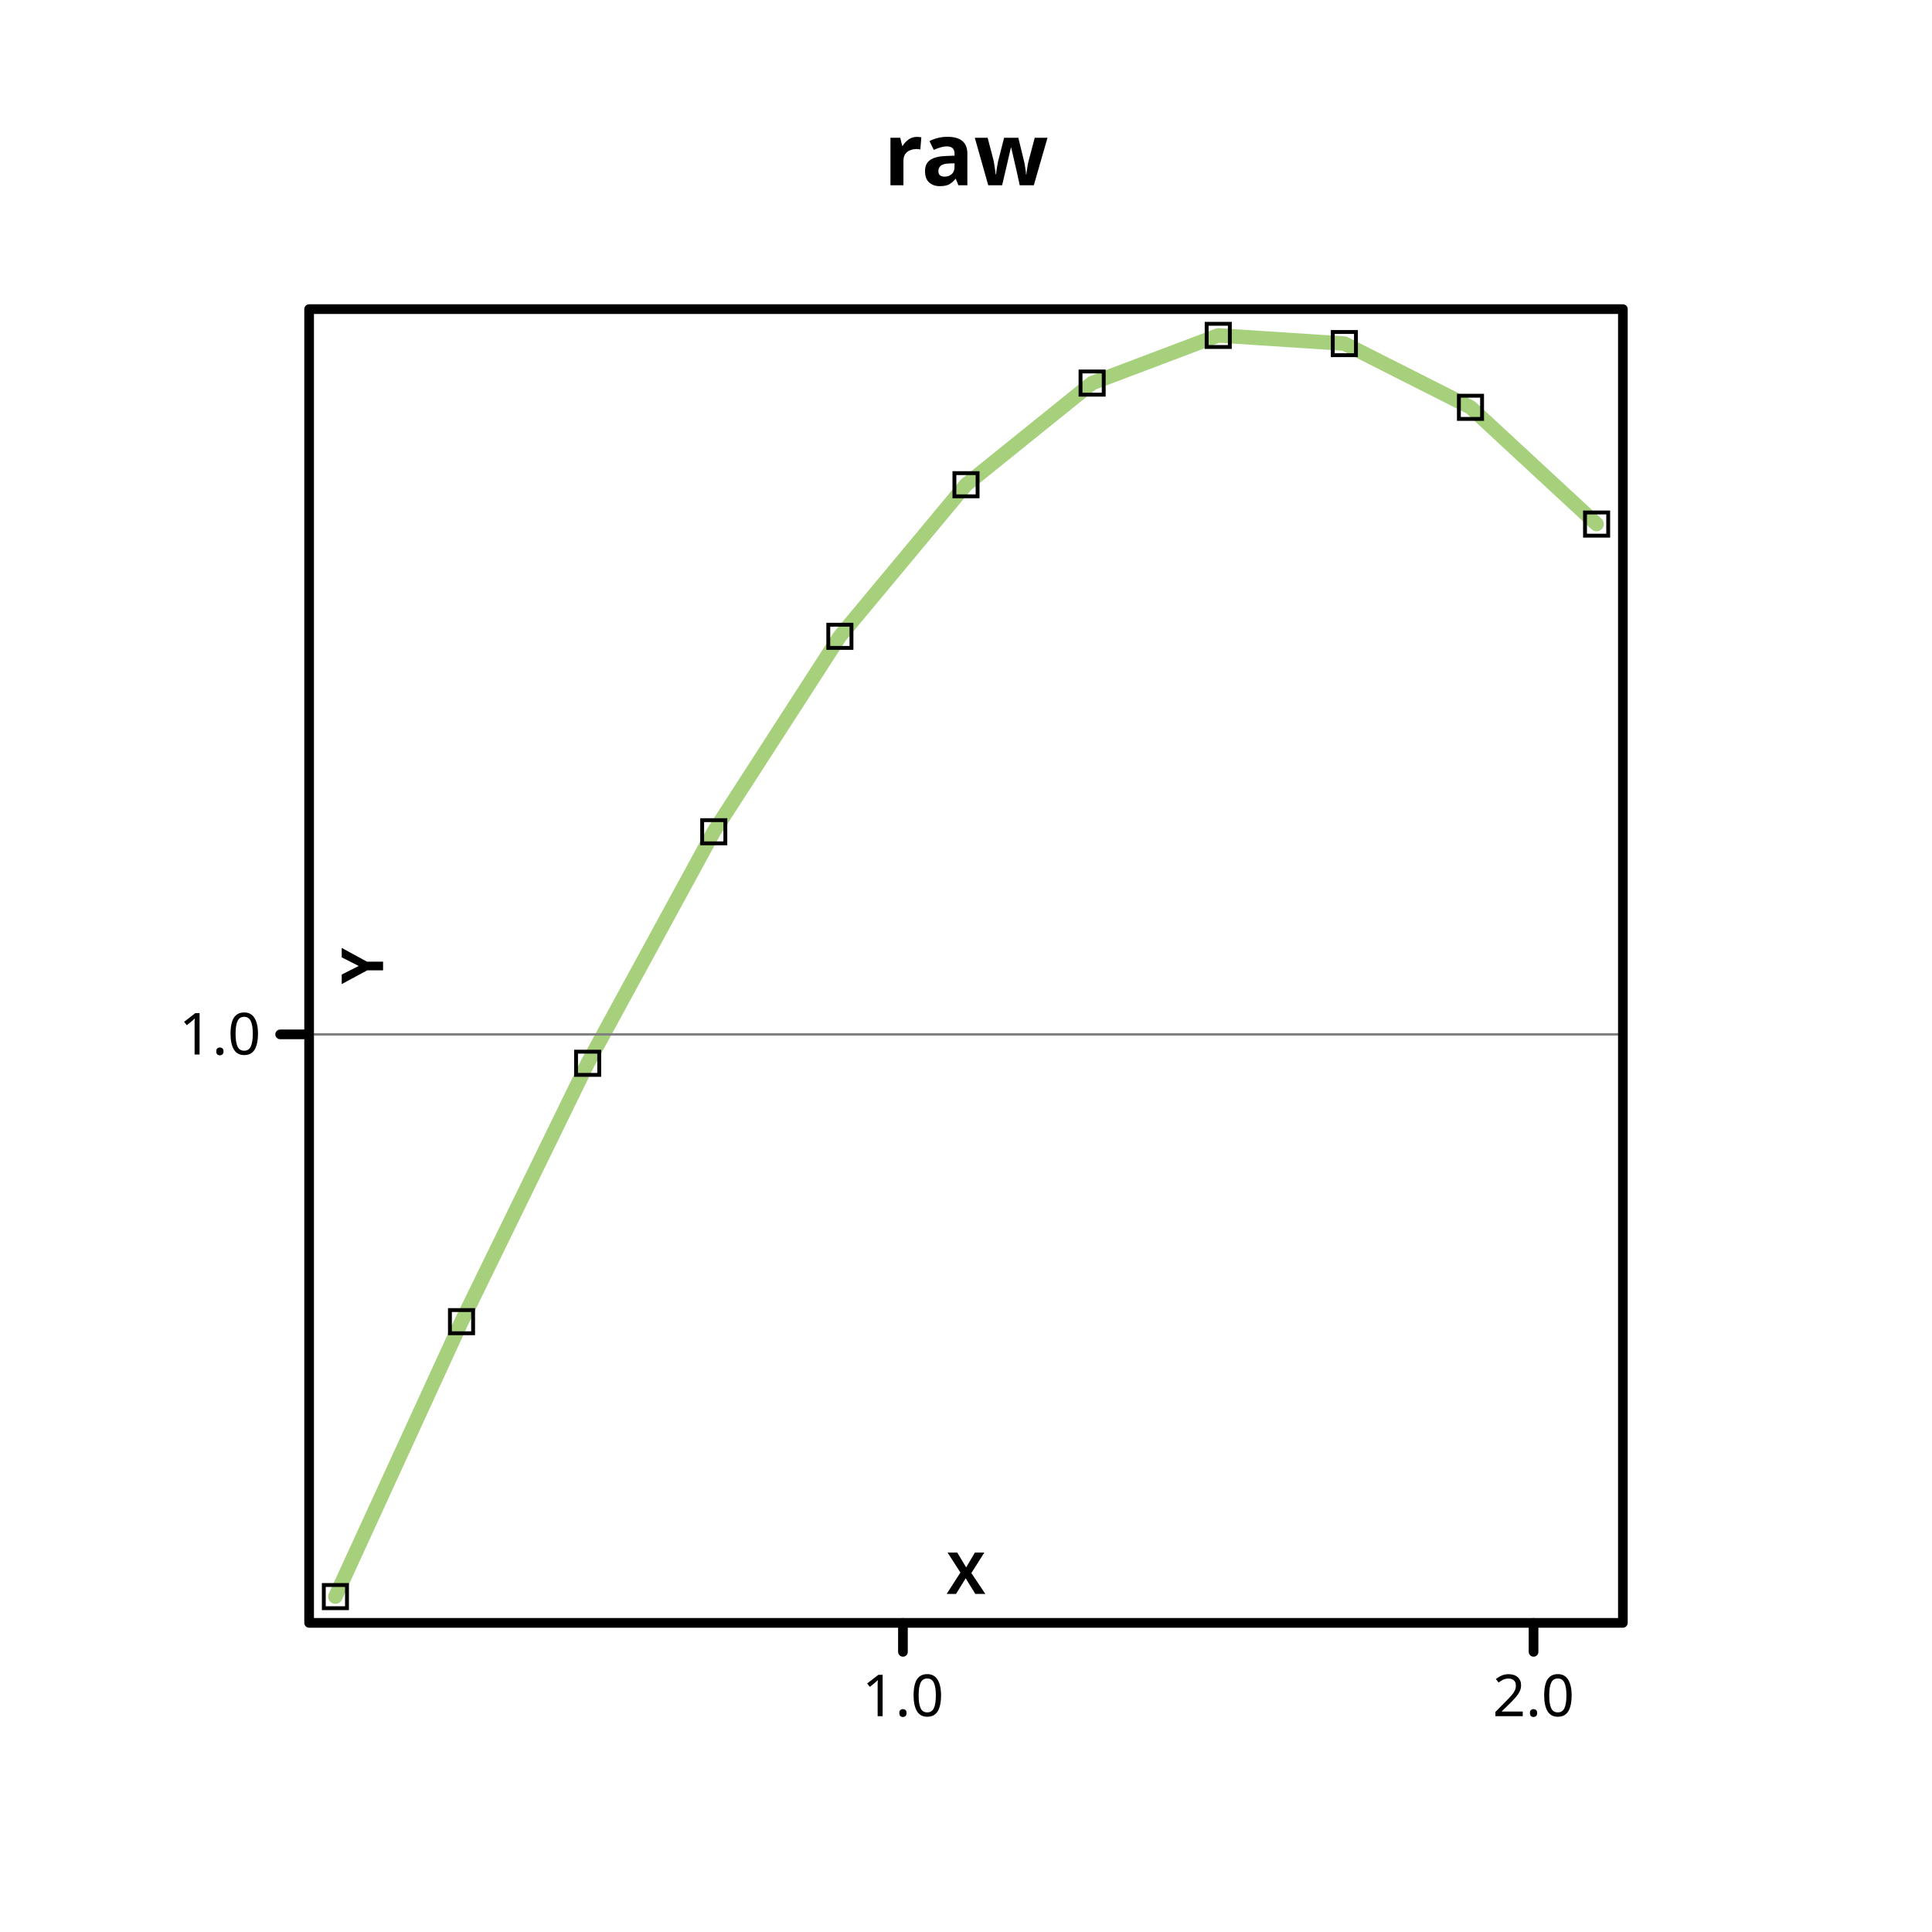
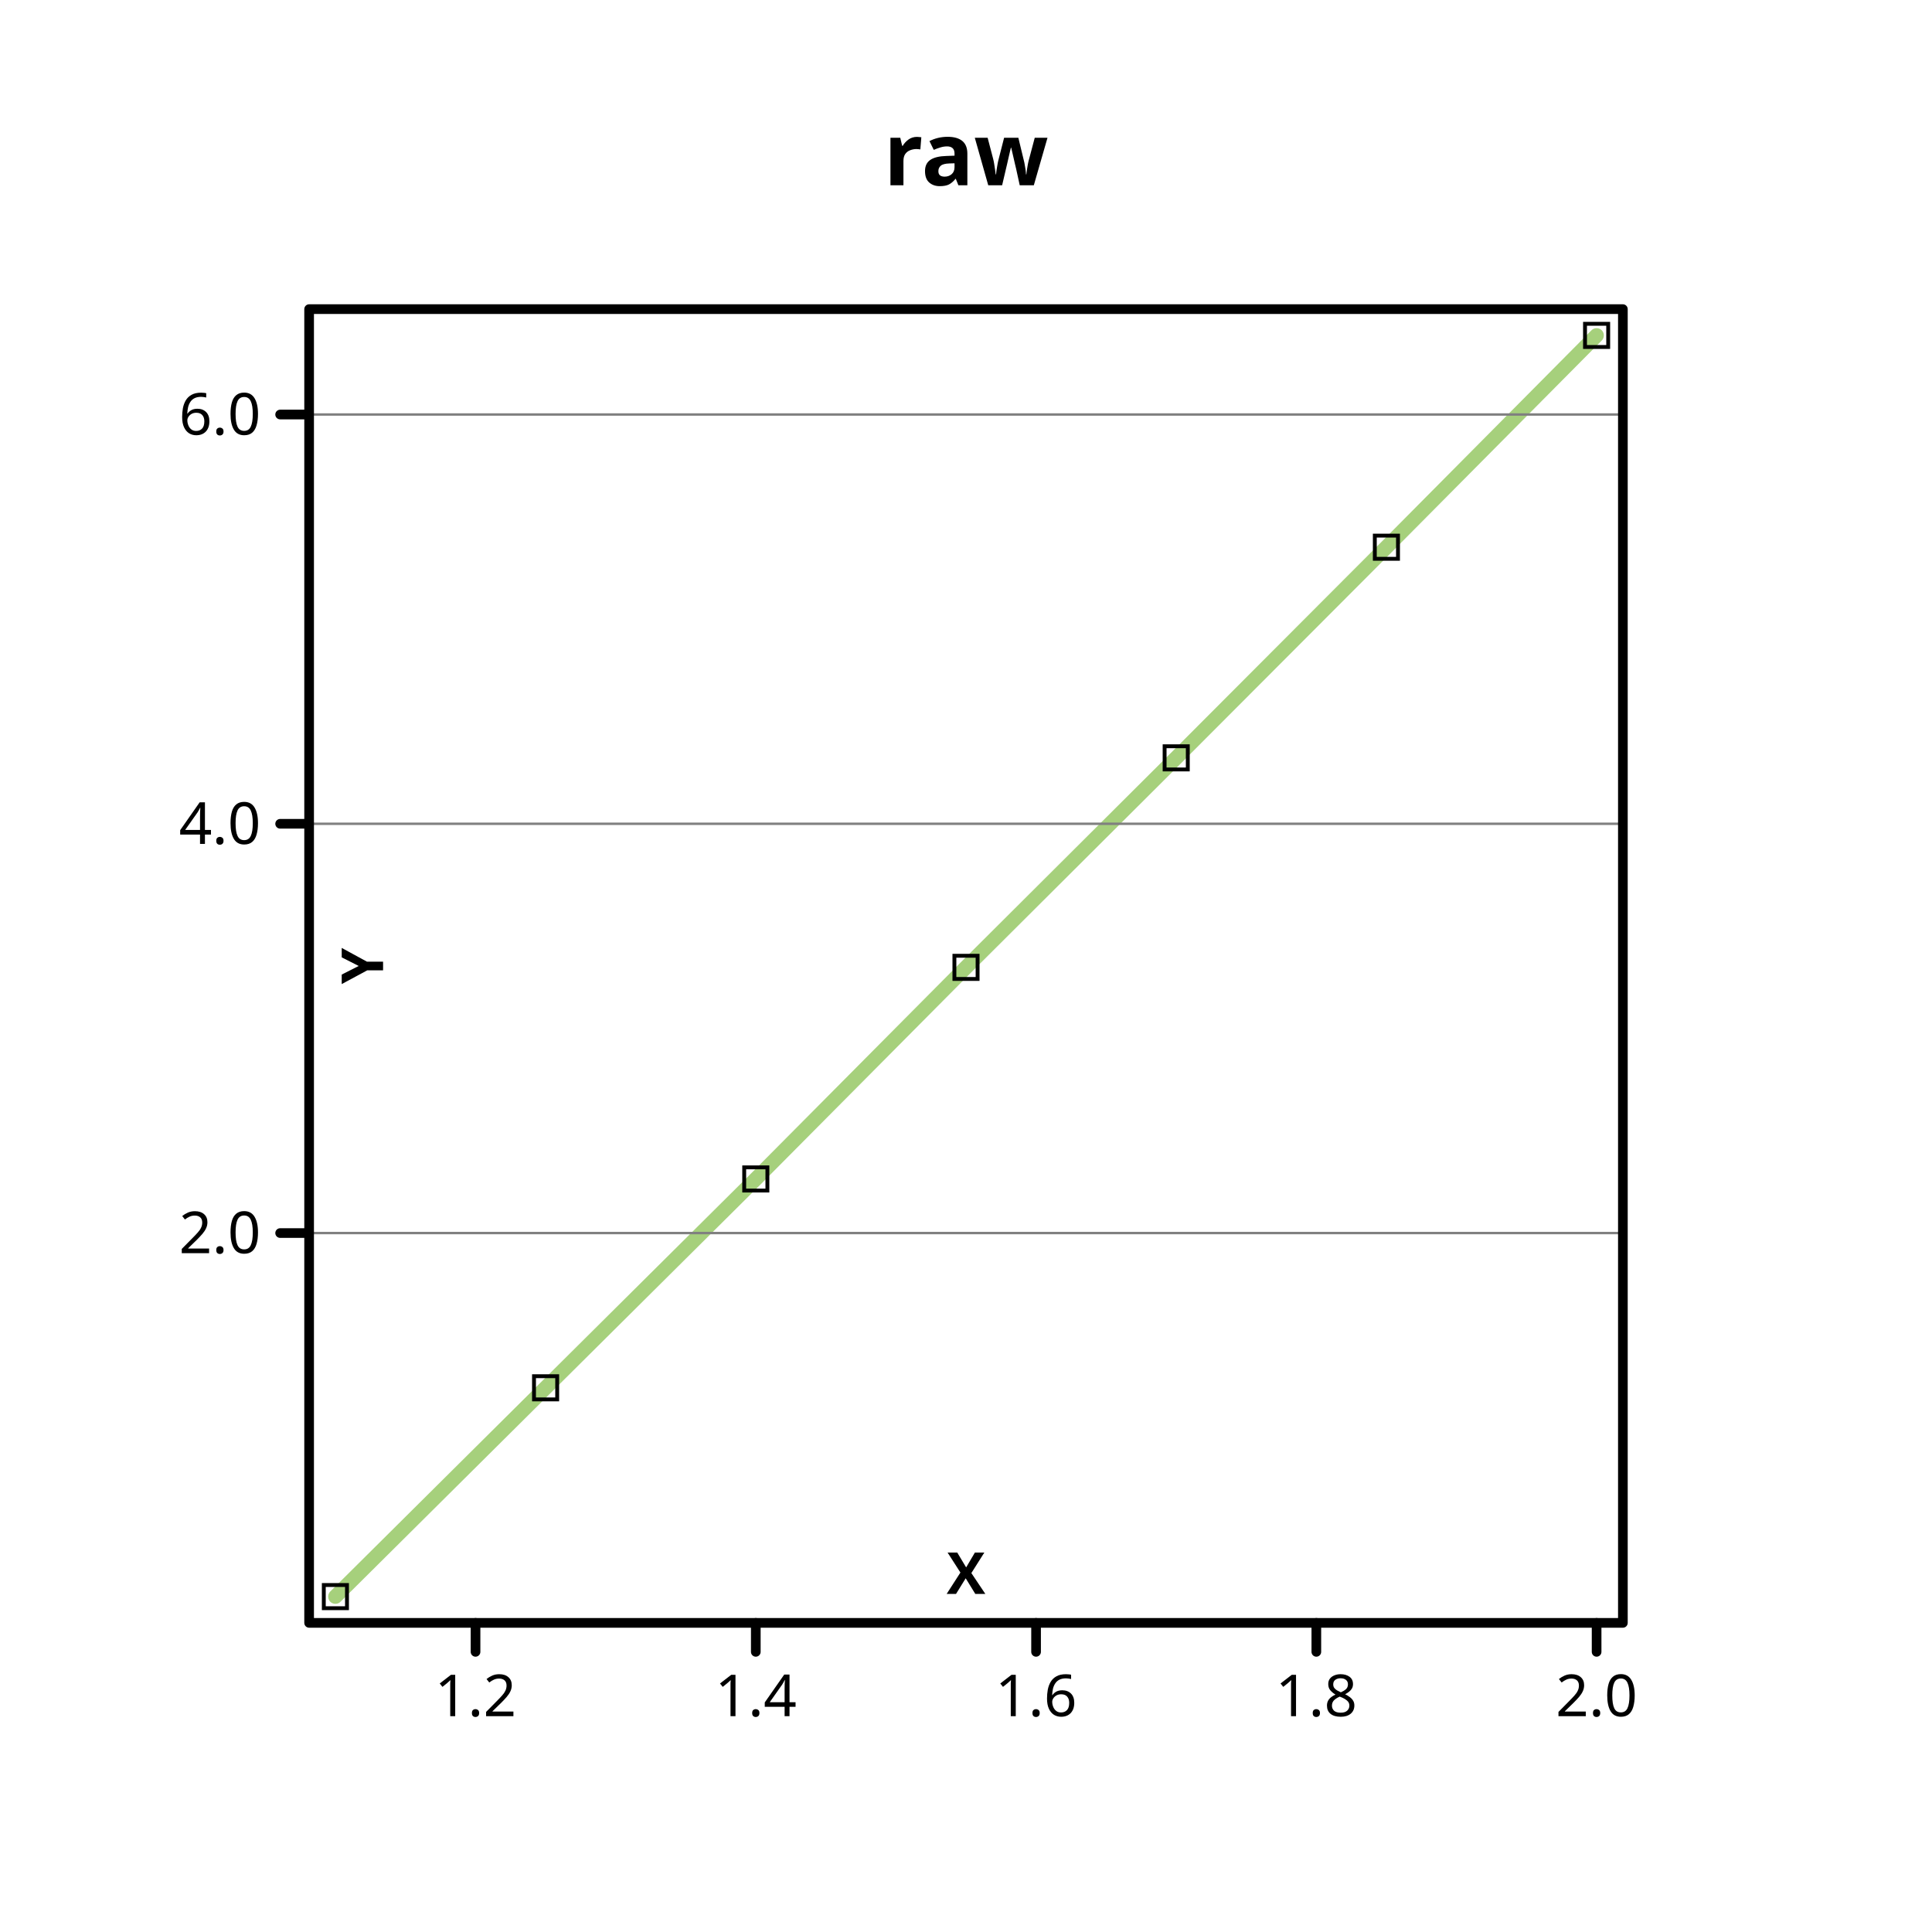
<svg xmlns="http://www.w3.org/2000/svg" width="400" height="400" viewbox="0 0 400 400" preserveAspectRatio="xMidYMid meet">
  <defs>
    <marker refY="5" markerUnits="userSpaceOnUse" markerWidth="2%" markerHeight="2%" id="circle" viewBox="0 0 10 10 " refX="5">
-       <circle cx="5" cy="5" r="3" fill="none" stroke="black" />
+       <circle r="3" fill="none" stroke="black" cx="5" cy="5" />
    </marker>
-     <marker markerUnits="userSpaceOnUse" markerWidth="2%" markerHeight="2%" id="filled-circle" viewBox="0 0 10 10 " refX="5" refY="5">
-       <circle cy="5" r="3" fill="black" stroke="none" cx="5" />
+     <marker markerHeight="2%" id="filled-circle" viewBox="0 0 10 10 " refX="5" refY="5" markerUnits="userSpaceOnUse" markerWidth="2%">
+       <circle r="3" fill="black" stroke="none" cx="5" cy="5" />
    </marker>
-     <marker markerWidth="2%" markerHeight="2%" id="square" viewBox="0 0 10 10 " refX="5" refY="5" markerUnits="userSpaceOnUse">
+     <marker id="square" viewBox="0 0 10 10 " refX="5" refY="5" markerUnits="userSpaceOnUse" markerWidth="2%" markerHeight="2%">
      <rect height="6" fill="none" stroke="black" x="2" y="2" width="6" />
    </marker>
-     <marker markerUnits="userSpaceOnUse" markerWidth="2%" markerHeight="2%" id="filled-square" viewBox="0 0 10 10 " refX="5" refY="5">
+     <marker id="filled-square" viewBox="0 0 10 10 " refX="5" refY="5" markerUnits="userSpaceOnUse" markerWidth="2%" markerHeight="2%">
      <rect fill="black" stroke="none" x="2" y="2" width="6" height="6" />
    </marker>
  </defs>
-   <g marker-start="url(#square)" stroke-linecap="round" transform="translate(64 336 )scale(1 -1 )" stroke-width="3px" marker-mid="url(#square)" fill="none" stroke="hsl(90, 47%, 65%)" stroke-linejoin="round" marker-end="url(#square)">
-     <path vector-effect="non-scaling-stroke" d="M5.440000e+00,5.440000e+00 L3.155200e+01,6.236316e+01 L5.766400e+01,1.158592e+02 L8.377600e+01,1.637955e+02 L1.098880e+02,2.042608e+02 L136,2.356421e+02 L1.621120e+02,2.566882e+02 L1.882240e+02,2.665600e+02 L2.143360e+02,2.648641e+02 L2.404480e+02,2.516680e+02 L2.665600e+02,2.274978e+02 " />
+   <g stroke="hsl(90, 47%, 65%)" stroke-width="3px" transform="translate(64 336 )scale(1 -1 )" marker-start="url(#square)" marker-end="url(#square)" fill="none" stroke-linejoin="round" marker-mid="url(#square)" stroke-linecap="round">
+     <path vector-effect="non-scaling-stroke" d="M5.440000e+00,5.440000e+00 L4.896000e+01,4.867120e+01 L9.248000e+01,9.191087e+01 L136,1.357183e+02 L1.795200e+02,1.790935e+02 L2.230400e+02,2.227060e+02 L2.665600e+02,2.665600e+02 " />
  </g>
-   <g stroke-width="2px" stroke-linecap="round" transform="translate(64 336 )scale(1 -1 )" fill="none" stroke="black" stroke-linejoin="round">
-     <path vector-effect="non-scaling-stroke" d="M1.229440e+02,0 L1.229440e+02,-6 M2.535040e+02,0 L2.535040e+02,-6 " />
+   <g stroke="black" stroke-width="2px" transform="translate(64 336 )scale(1 -1 )" stroke-linecap="round" stroke-linejoin="round" fill="none">
+     <path vector-effect="non-scaling-stroke" d="M3.445333e+01,0 L3.445333e+01,-6 M9.248000e+01,0 L9.248000e+01,-6 M1.505067e+02,0 L1.505067e+02,-6 M2.085333e+02,0 L2.085333e+02,-6 M2.665600e+02,0 L2.665600e+02,-6 " />
  </g>
-   <g fill="black" stroke-linejoin="round" text-anchor="middle" stroke-width="2px" stroke-linecap="round" font-family="sans-serif" font-size="12px" dominant-baseline="hanging" stroke="black" transform="translate(64 336 )scale(1 1 )" font-style="normal" font-weight="normal">
-     <text x="1.229440e+02" y="10" dominant-baseline="hanging" stroke="none" vector-effect="non-scaling-stroke">1.0</text>
-     <text y="10" dominant-baseline="hanging" stroke="none" vector-effect="non-scaling-stroke" x="2.535040e+02">2.0</text>
+   <g fill="black" stroke="black" font-family="sans-serif" stroke-linecap="round" font-weight="normal" text-anchor="middle" dominant-baseline="hanging" stroke-width="2px" transform="translate(64 336 )scale(1 1 )" font-size="12px" stroke-linejoin="round" font-style="normal">
+     <text y="10" dominant-baseline="hanging" stroke="none" vector-effect="non-scaling-stroke" x="3.445333e+01">1.2</text>
+     <text vector-effect="non-scaling-stroke" x="9.248000e+01" y="10" dominant-baseline="hanging" stroke="none">1.4</text>
+     <text y="10" dominant-baseline="hanging" stroke="none" vector-effect="non-scaling-stroke" x="1.505067e+02">1.6</text>
+     <text dominant-baseline="hanging" stroke="none" vector-effect="non-scaling-stroke" x="2.085333e+02" y="10">1.8</text>
+     <text vector-effect="non-scaling-stroke" x="2.665600e+02" y="10" dominant-baseline="hanging" stroke="none">2.0</text>
  </g>
-   <g stroke-linecap="round" font-style="normal" font-weight="bold" text-anchor="middle" fill="black" stroke="black" stroke-linejoin="round" stroke-width="2px" transform="translate(64 336 )scale(1 1 )rotate(0 0 0 )" font-family="sans-serif" font-size="12px" dominant-baseline="baseline">
-     <text y="-6" dominant-baseline="baseline" stroke="none" vector-effect="non-scaling-stroke" x="136">X</text>
+   <g text-anchor="middle" dominant-baseline="baseline" stroke-width="2px" font-size="12px" font-style="normal" font-weight="bold" fill="black" stroke="black" transform="translate(64 336 )scale(1 1 )rotate(0 0 0 )" font-family="sans-serif" stroke-linecap="round" stroke-linejoin="round">
+     <text dominant-baseline="baseline" stroke="none" vector-effect="non-scaling-stroke" x="136" y="-6">X</text>
  </g>
-   <g font-family="sans-serif" font-size="12px" stroke-linecap="round" transform="translate(64 336 )scale(1 -1 )" text-anchor="middle" stroke-width="2px" dominant-baseline="baseline" stroke="black" stroke-linejoin="round" fill="black" font-style="normal" font-weight="bold">
-     <path vector-effect="non-scaling-stroke" d="M0,1.218441e+02 L-6,1.218441e+02 " />
+   <g font-size="12px" text-anchor="middle" stroke="black" stroke-width="2px" stroke-linecap="round" font-family="sans-serif" dominant-baseline="baseline" fill="black" transform="translate(64 336 )scale(1 -1 )" stroke-linejoin="round" font-style="normal" font-weight="bold">
+     <path vector-effect="non-scaling-stroke" d="M0,8.070906e+01 L-6,8.070906e+01 M0,1.654429e+02 L-6,1.654429e+02 M0,2.501767e+02 L-6,2.501767e+02 " />
  </g>
-   <g dominant-baseline="middle" stroke-linejoin="round" stroke="black" font-family="sans-serif" font-size="12px" stroke-linecap="round" stroke-width="2px" fill="black" transform="translate(64 336 )scale(1 1 )" font-style="normal" font-weight="normal" text-anchor="end">
-     <text dominant-baseline="middle" stroke="none" vector-effect="non-scaling-stroke" x="-10" y="-1.218441e+02">1.0</text>
+   <g stroke="black" stroke-width="2px" stroke-linecap="round" font-style="normal" transform="translate(64 336 )scale(1 1 )" font-size="12px" dominant-baseline="middle" fill="black" font-family="sans-serif" text-anchor="end" font-weight="normal" stroke-linejoin="round">
+     <text x="-10" y="-8.070906e+01" dominant-baseline="middle" stroke="none" vector-effect="non-scaling-stroke">2.0</text>
+     <text y="-1.654429e+02" dominant-baseline="middle" stroke="none" vector-effect="non-scaling-stroke" x="-10">4.0</text>
+     <text stroke="none" vector-effect="non-scaling-stroke" x="-10" y="-2.501767e+02" dominant-baseline="middle">6.0</text>
  </g>
-   <g stroke-linecap="round" font-size="12px" stroke="black" stroke-linejoin="round" fill="black" font-style="normal" font-weight="bold" text-anchor="middle" stroke-width="2px" transform="translate(64 336 )scale(1 1 )rotate(-90 0 0 )" font-family="sans-serif" dominant-baseline="hanging">
+   <g transform="translate(64 336 )scale(1 1 )rotate(-90 0 0 )" text-anchor="middle" dominant-baseline="hanging" font-style="normal" font-weight="bold" stroke-linecap="round" stroke-width="2px" font-family="sans-serif" font-size="12px" fill="black" stroke-linejoin="round" stroke="black">
    <text stroke="none" vector-effect="non-scaling-stroke" x="136" y="6" dominant-baseline="hanging">Y</text>
  </g>
-   <g stroke="gray" font-family="sans-serif" font-size="12px" font-style="normal" font-weight="bold" text-anchor="middle" stroke-linecap="round" fill="black" transform="translate(64 336 )scale(1 -1 )" stroke-width="0.5px" dominant-baseline="hanging" stroke-linejoin="round">
-     <path vector-effect="non-scaling-stroke" d="M0,1.218441e+02 L272,1.218441e+02 " />
+   <g font-family="sans-serif" text-anchor="middle" fill="black" font-weight="bold" stroke-linejoin="round" stroke-width="0.5px" transform="translate(64 336 )scale(1 -1 )" font-size="12px" dominant-baseline="hanging" stroke="gray" font-style="normal" stroke-linecap="round">
+     <path vector-effect="non-scaling-stroke" d="M0,8.070906e+01 L272,8.070906e+01 M0,1.654429e+02 L272,1.654429e+02 M0,2.501767e+02 L272,2.501767e+02 " />
  </g>
-   <g stroke-linejoin="round" font-family="sans-serif" font-style="normal" font-weight="bold" stroke="black" font-size="12px" text-anchor="middle" stroke-width="2px" stroke-linecap="round" dominant-baseline="hanging" fill="none">
-     <rect y="64" width="272" height="272" vector-effect="non-scaling-stroke" x="64" />
-     <g font-size="18px" dominant-baseline="middle" fill="black">
-       <text x="200" y="32" dominant-baseline="middle" stroke="none" vector-effect="non-scaling-stroke">raw</text>
+   <g stroke-linecap="round" font-size="12px" text-anchor="middle" dominant-baseline="hanging" fill="none" stroke-width="2px" font-family="sans-serif" stroke="black" stroke-linejoin="round" font-style="normal" font-weight="bold">
+     <rect vector-effect="non-scaling-stroke" x="64" y="64" width="272" height="272" />
+     <g dominant-baseline="middle" fill="black" font-size="18px">
+       <text dominant-baseline="middle" stroke="none" vector-effect="non-scaling-stroke" x="200" y="32">raw</text>
    </g>
  </g>
</svg>
